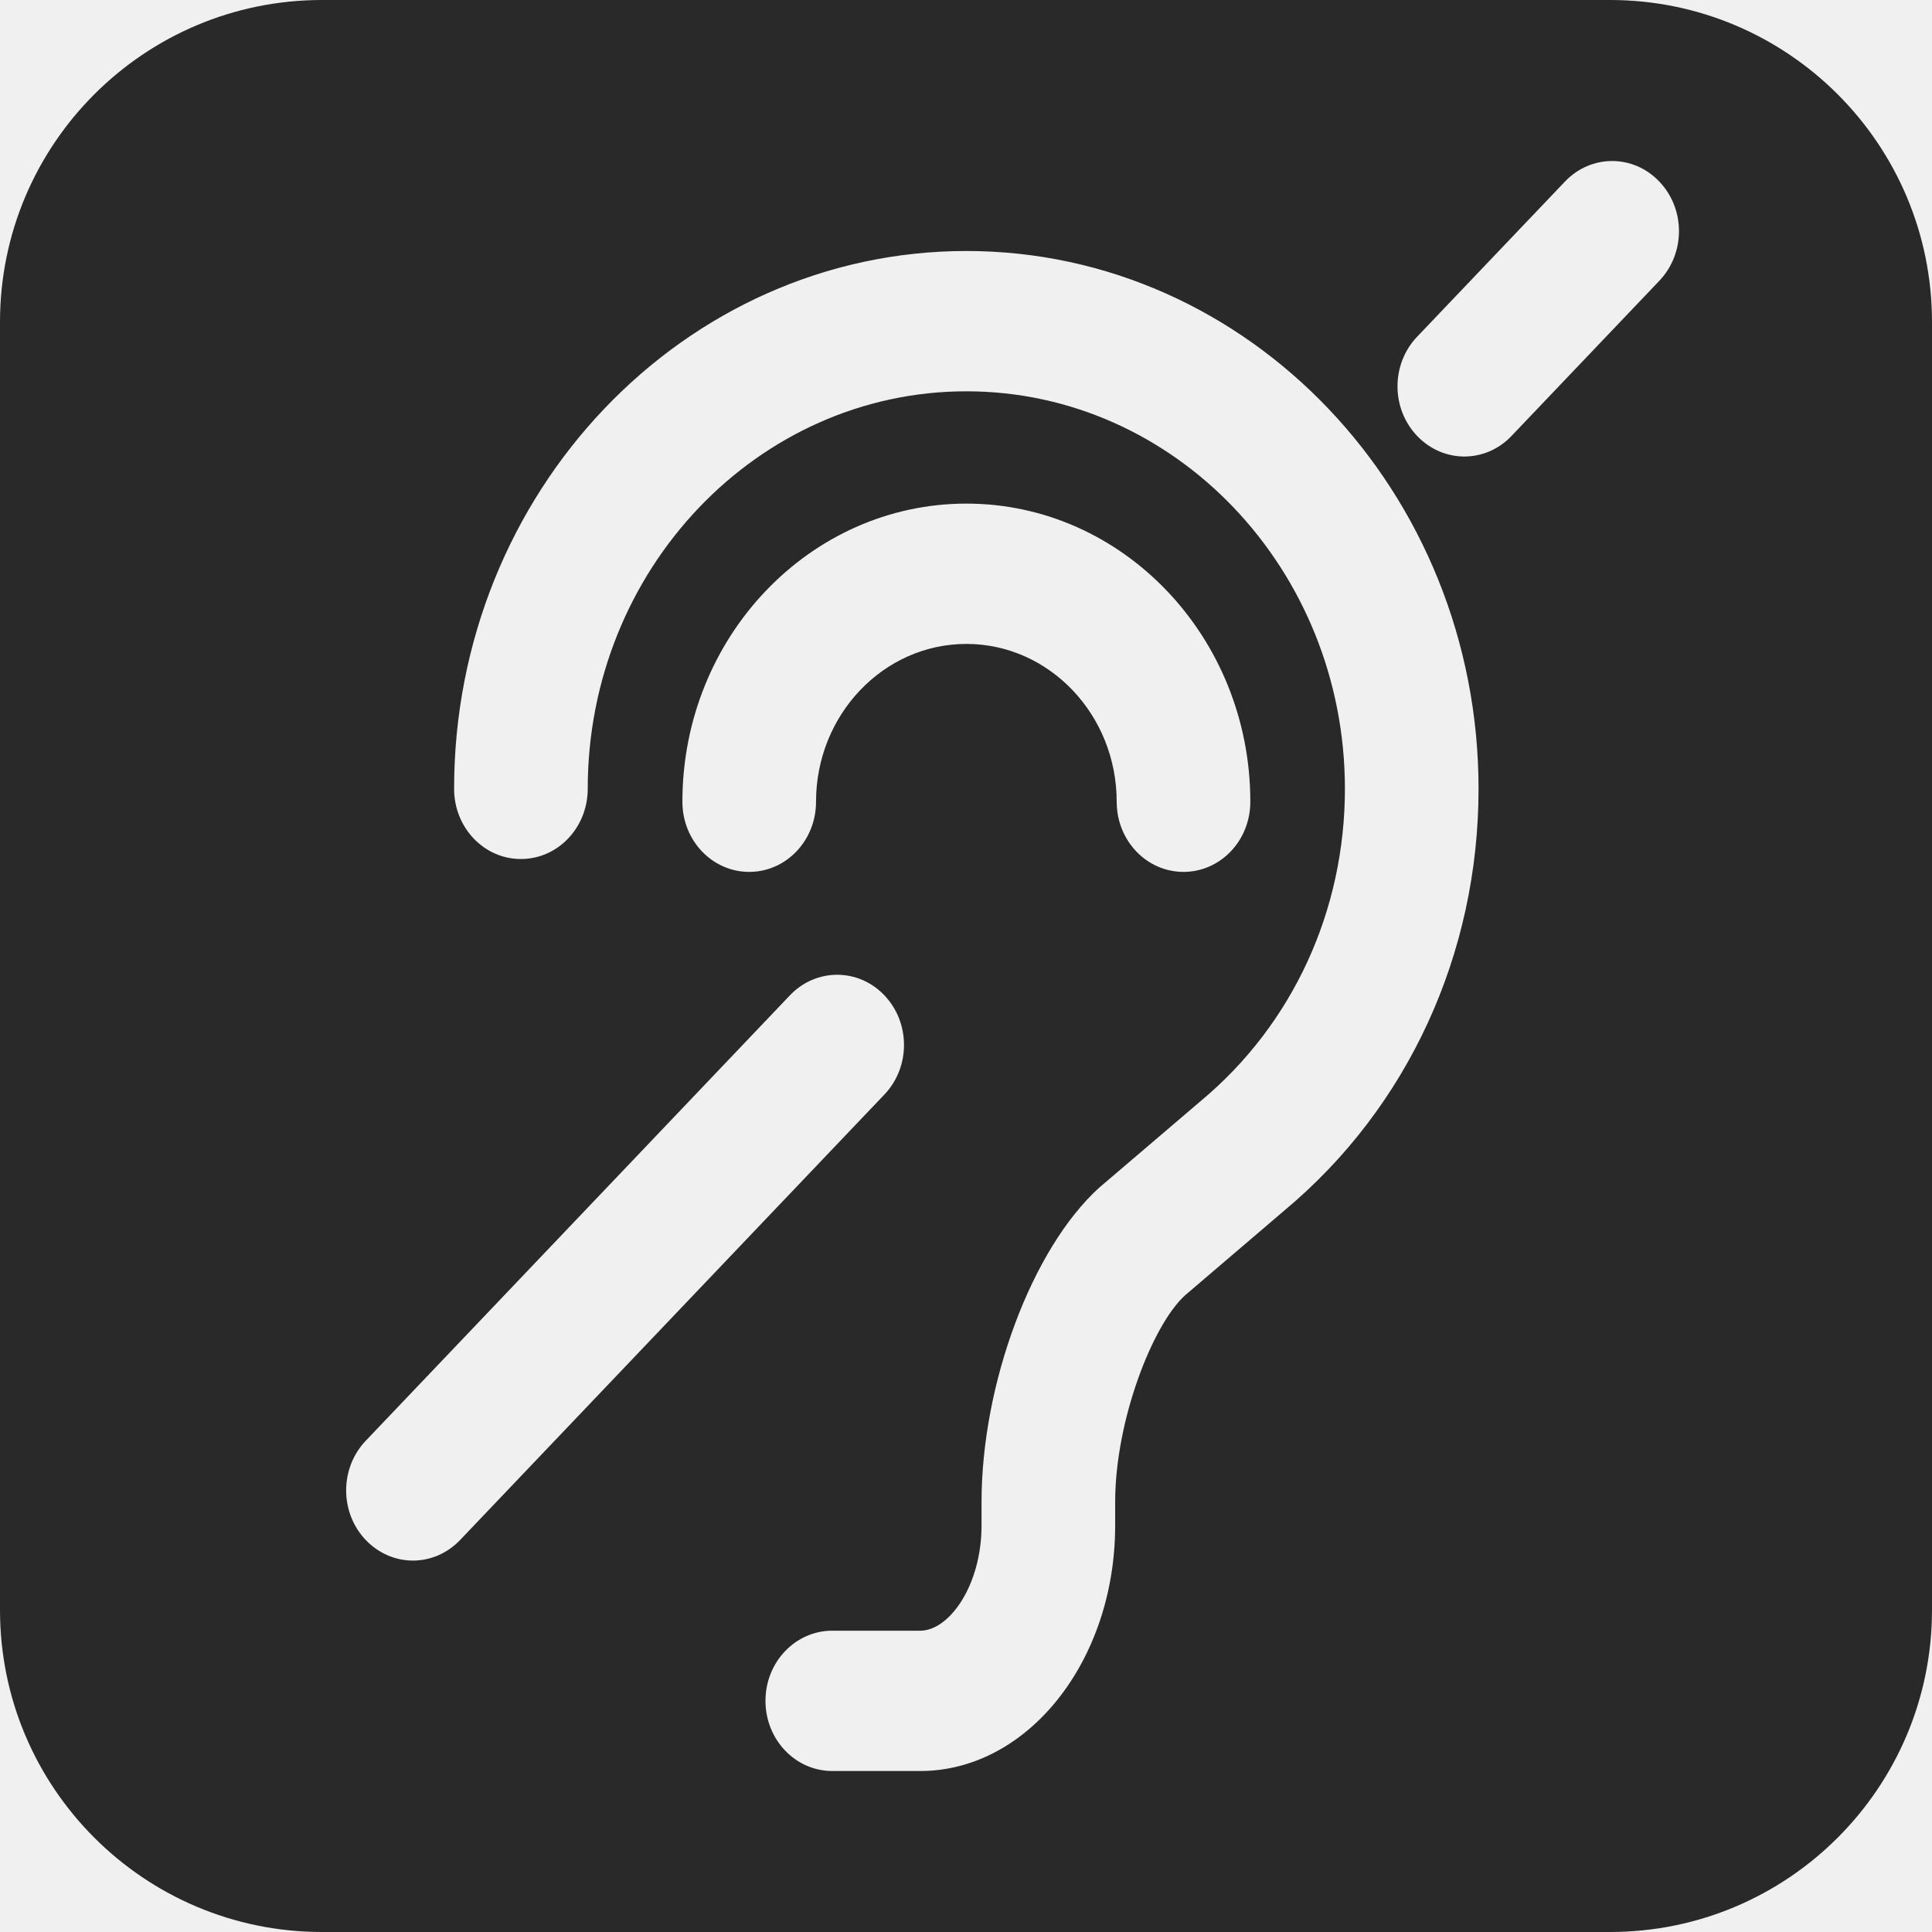
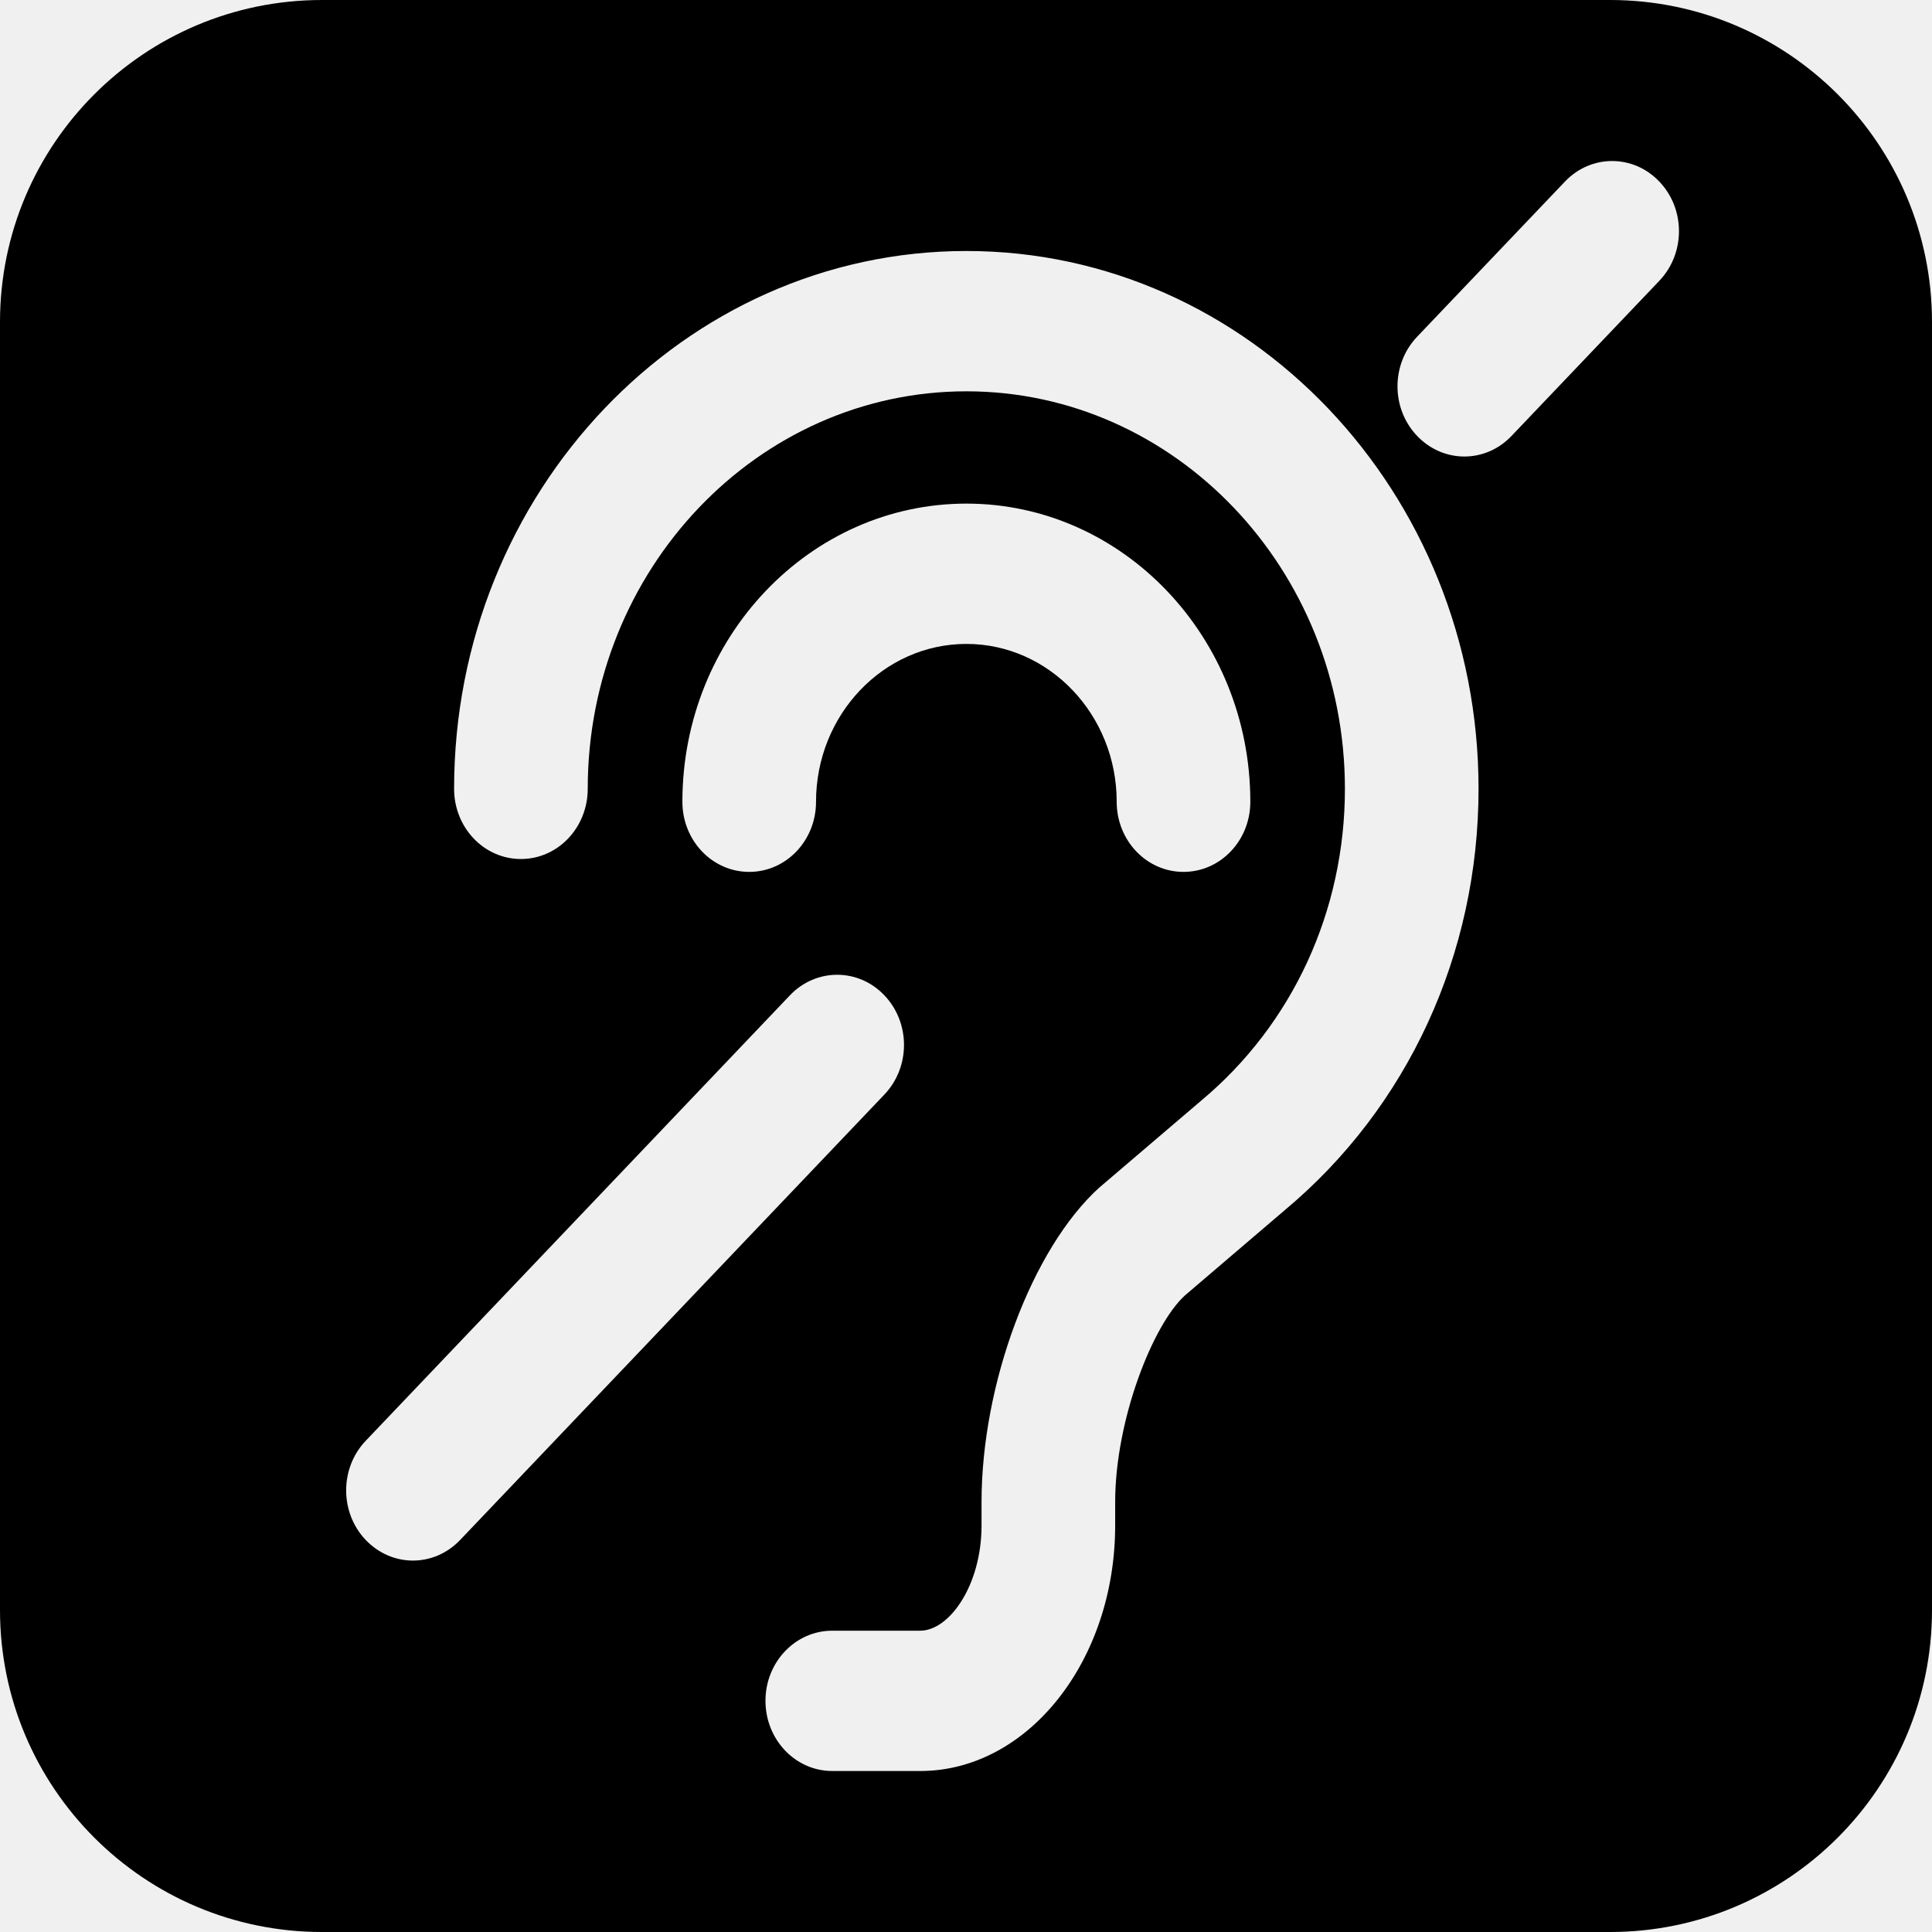
<svg xmlns="http://www.w3.org/2000/svg" width="24" height="24" viewBox="0 0 24 24" fill="none">
  <g clip-path="url(#clip0_8324_4095)">
-     <path fill-rule="evenodd" clip-rule="evenodd" d="M0 4C0 1.791 1.791 0 4 0H20C22.209 0 24 1.791 24 4V20C24 22.209 22.209 24 20 24H4C1.791 24 0 22.209 0 20V4ZM10.137 9.96C10.137 8.879 10.975 7.999 12.005 7.999C13.034 7.999 13.872 8.879 13.872 9.96C13.872 10.442 14.243 10.831 14.702 10.831C15.161 10.831 15.532 10.442 15.532 9.96C15.532 7.917 13.95 6.256 12.005 6.256C10.059 6.256 8.477 7.917 8.477 9.96C8.477 10.442 8.848 10.831 9.307 10.831C9.766 10.831 10.137 10.442 10.137 9.96ZM9.813 12.364C10.137 12.024 10.662 12.024 10.986 12.364C11.311 12.705 11.311 13.256 10.986 13.597L5.716 19.13C5.554 19.3 5.342 19.386 5.129 19.386C4.918 19.386 4.705 19.3 4.543 19.13C4.219 18.79 4.219 18.238 4.543 17.898L9.813 12.364ZM20.613 2.256C20.289 1.915 19.764 1.915 19.44 2.256L17.604 4.183C17.279 4.524 17.279 5.075 17.604 5.415C17.766 5.585 17.978 5.671 18.191 5.671C18.403 5.671 18.616 5.585 18.777 5.415L20.613 3.488C20.938 3.147 20.938 2.596 20.613 2.256ZM6.471 10.671C6.012 10.671 5.641 10.281 5.641 9.799C5.641 6.115 8.496 3.118 12.005 3.118C15.514 3.118 18.367 6.115 18.367 9.799C18.367 11.848 17.49 13.755 15.961 15.032L14.72 16.092C14.32 16.455 13.853 17.641 13.853 18.66V18.95C13.853 20.632 12.767 22 11.432 22H10.339C9.88 22 9.509 21.61 9.509 21.128C9.509 20.647 9.88 20.257 10.339 20.257H11.432C11.79 20.257 12.193 19.698 12.193 18.95V18.66C12.193 17.189 12.82 15.512 13.653 14.755L14.921 13.673C16.059 12.723 16.707 11.313 16.707 9.799C16.707 7.076 14.598 4.861 12.005 4.861C9.411 4.861 7.301 7.076 7.301 9.799C7.301 10.281 6.93 10.671 6.471 10.671Z" fill="#292929" />
+     <path fill-rule="evenodd" clip-rule="evenodd" d="M0 4C0 1.791 1.791 0 4 0H20C22.209 0 24 1.791 24 4V20C24 22.209 22.209 24 20 24H4C1.791 24 0 22.209 0 20V4ZM10.137 9.96C10.137 8.879 10.975 7.999 12.005 7.999C13.034 7.999 13.872 8.879 13.872 9.96C13.872 10.442 14.243 10.831 14.702 10.831C15.161 10.831 15.532 10.442 15.532 9.96C15.532 7.917 13.95 6.256 12.005 6.256C10.059 6.256 8.477 7.917 8.477 9.96C8.477 10.442 8.848 10.831 9.307 10.831C9.766 10.831 10.137 10.442 10.137 9.96ZM9.813 12.364C10.137 12.024 10.662 12.024 10.986 12.364C11.311 12.705 11.311 13.256 10.986 13.597L5.716 19.13C5.554 19.3 5.342 19.386 5.129 19.386C4.918 19.386 4.705 19.3 4.543 19.13C4.219 18.79 4.219 18.238 4.543 17.898L9.813 12.364ZM20.613 2.256C20.289 1.915 19.764 1.915 19.44 2.256L17.604 4.183C17.279 4.524 17.279 5.075 17.604 5.415C17.766 5.585 17.978 5.671 18.191 5.671C18.403 5.671 18.616 5.585 18.777 5.415L20.613 3.488C20.938 3.147 20.938 2.596 20.613 2.256ZM6.471 10.671C6.012 10.671 5.641 10.281 5.641 9.799C5.641 6.115 8.496 3.118 12.005 3.118C15.514 3.118 18.367 6.115 18.367 9.799C18.367 11.848 17.49 13.755 15.961 15.032L14.72 16.092C14.32 16.455 13.853 17.641 13.853 18.66V18.95C13.853 20.632 12.767 22 11.432 22H10.339C9.88 22 9.509 21.61 9.509 21.128C9.509 20.647 9.88 20.257 10.339 20.257H11.432C11.79 20.257 12.193 19.698 12.193 18.95V18.66C12.193 17.189 12.82 15.512 13.653 14.755L14.921 13.673C16.059 12.723 16.707 11.313 16.707 9.799C16.707 7.076 14.598 4.861 12.005 4.861C9.411 4.861 7.301 7.076 7.301 9.799C7.301 10.281 6.93 10.671 6.471 10.671Z" class="icon__shape" fill="currentColor" />
  </g>
  <defs>
    <clipPath id="clip0_8324_4095">
      <rect width="24" height="24" fill="white" />
    </clipPath>
  </defs>
</svg>
